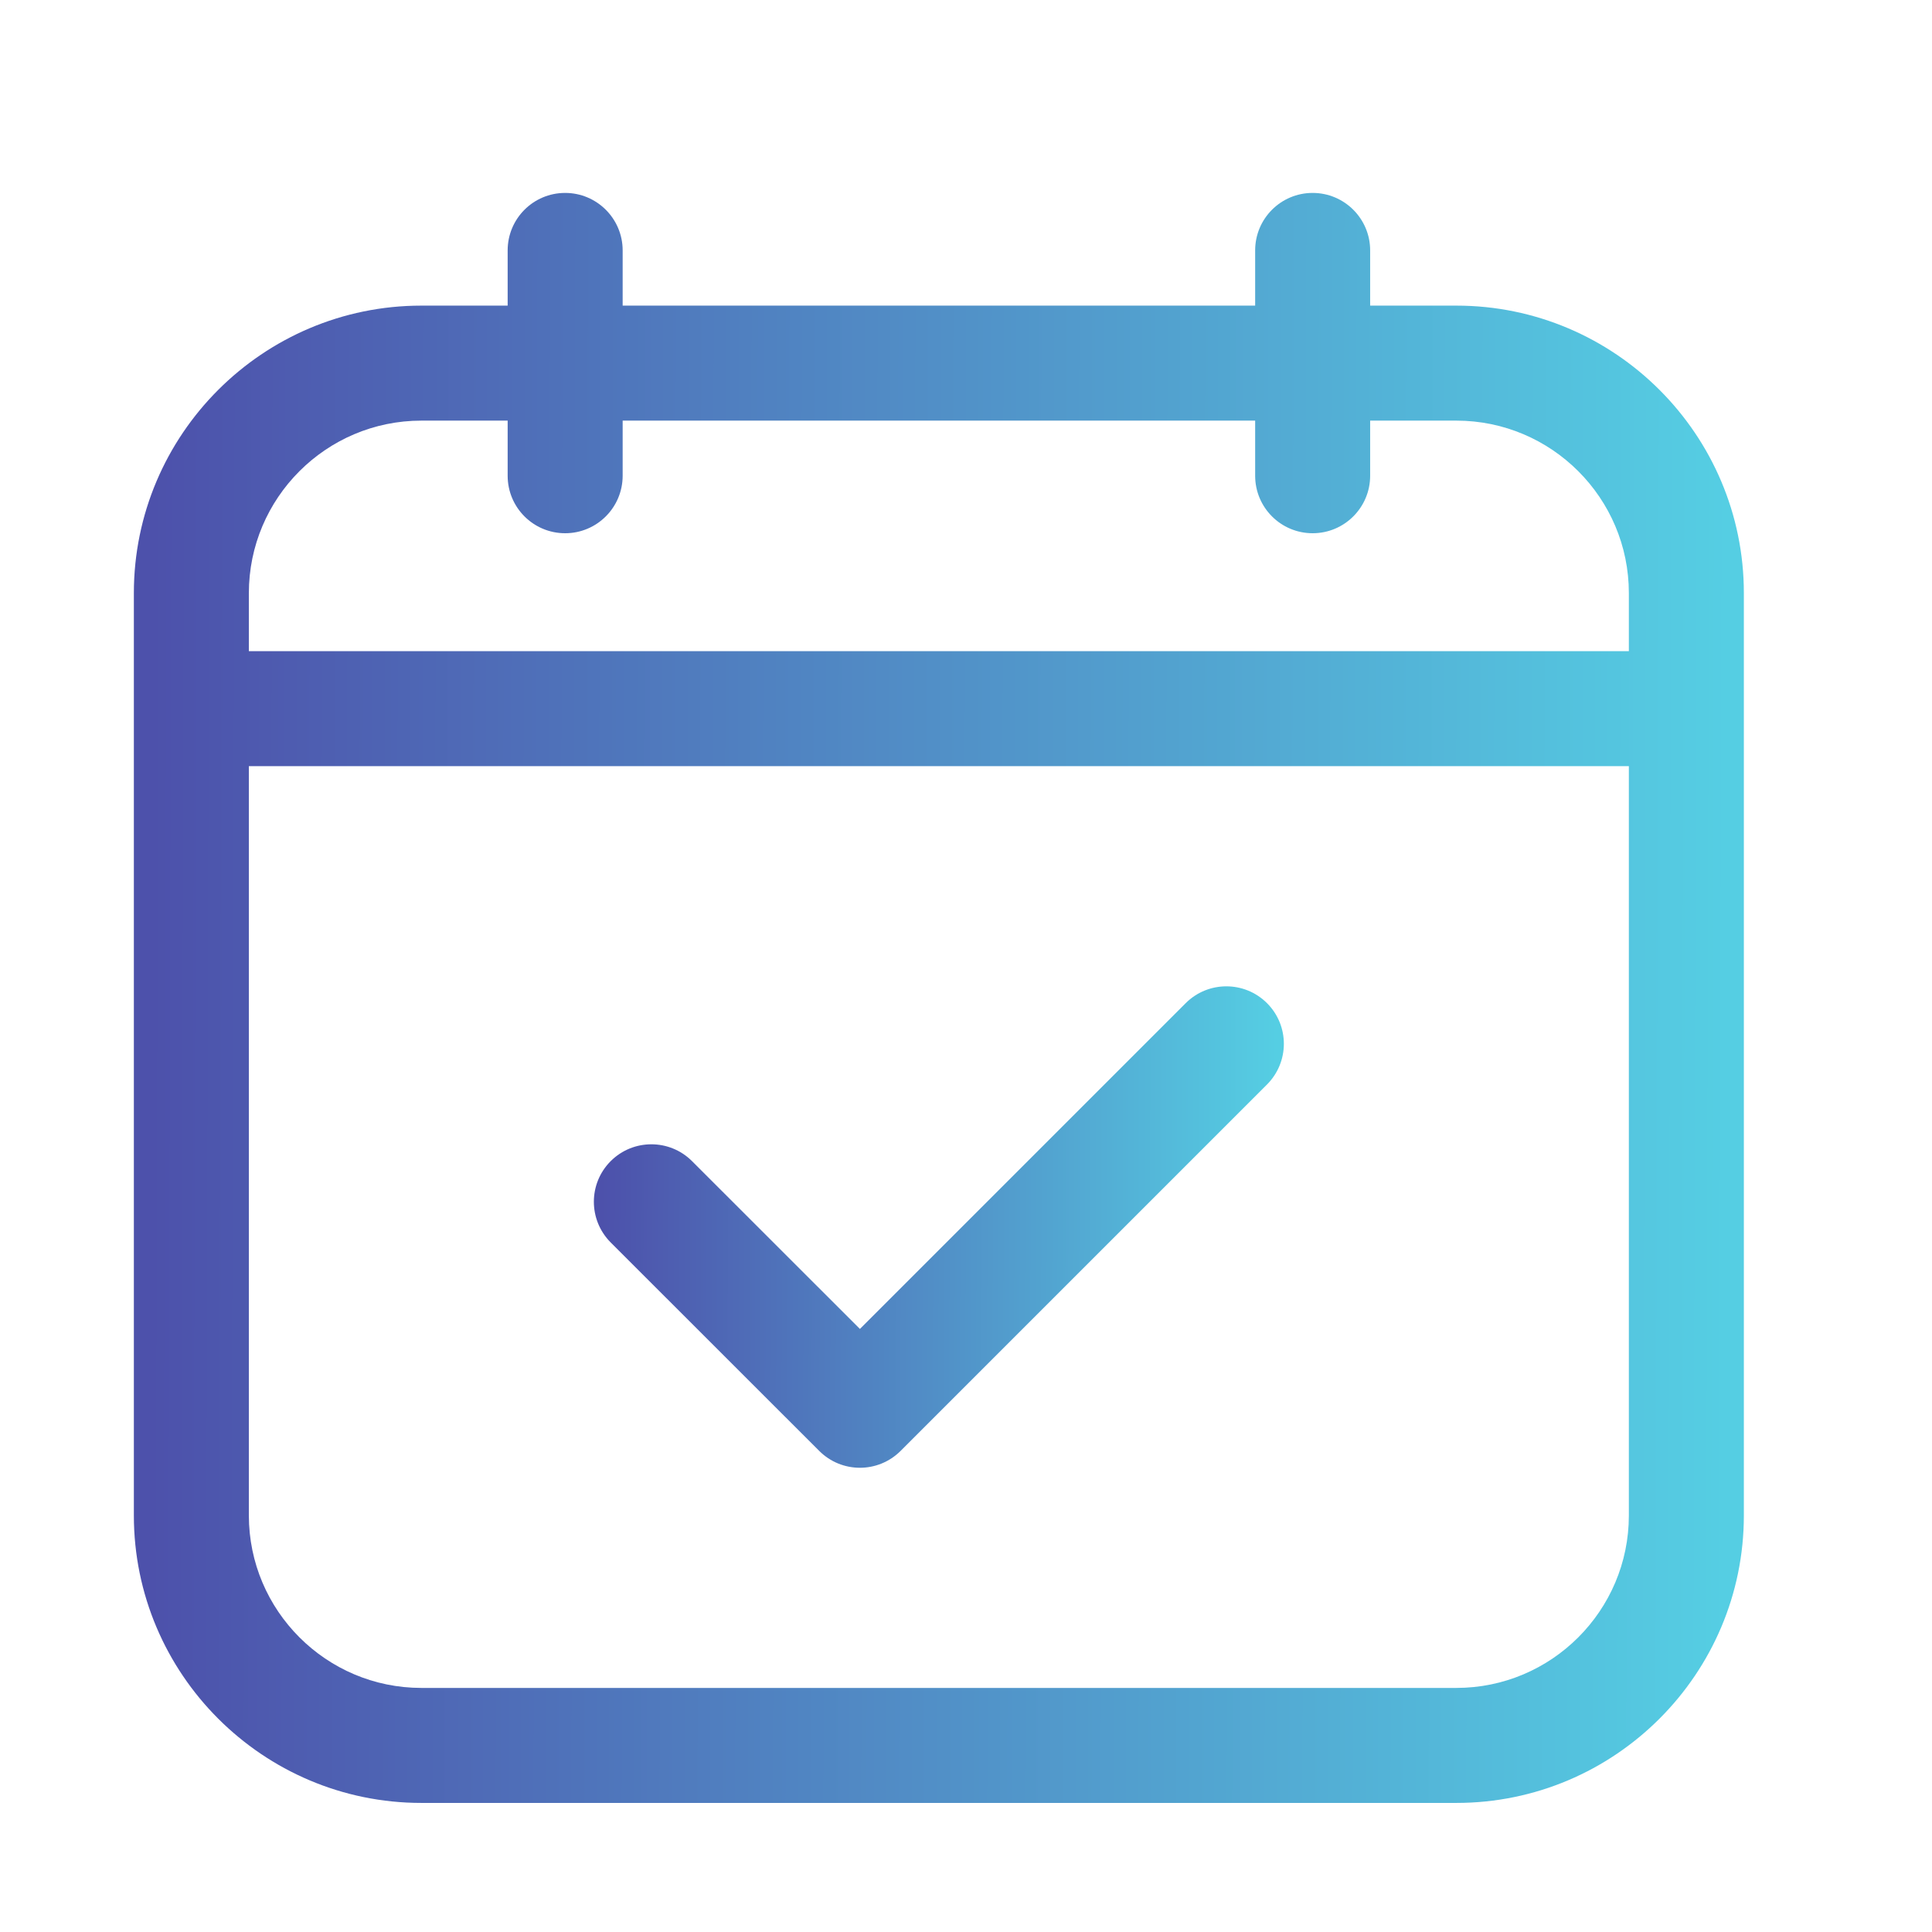
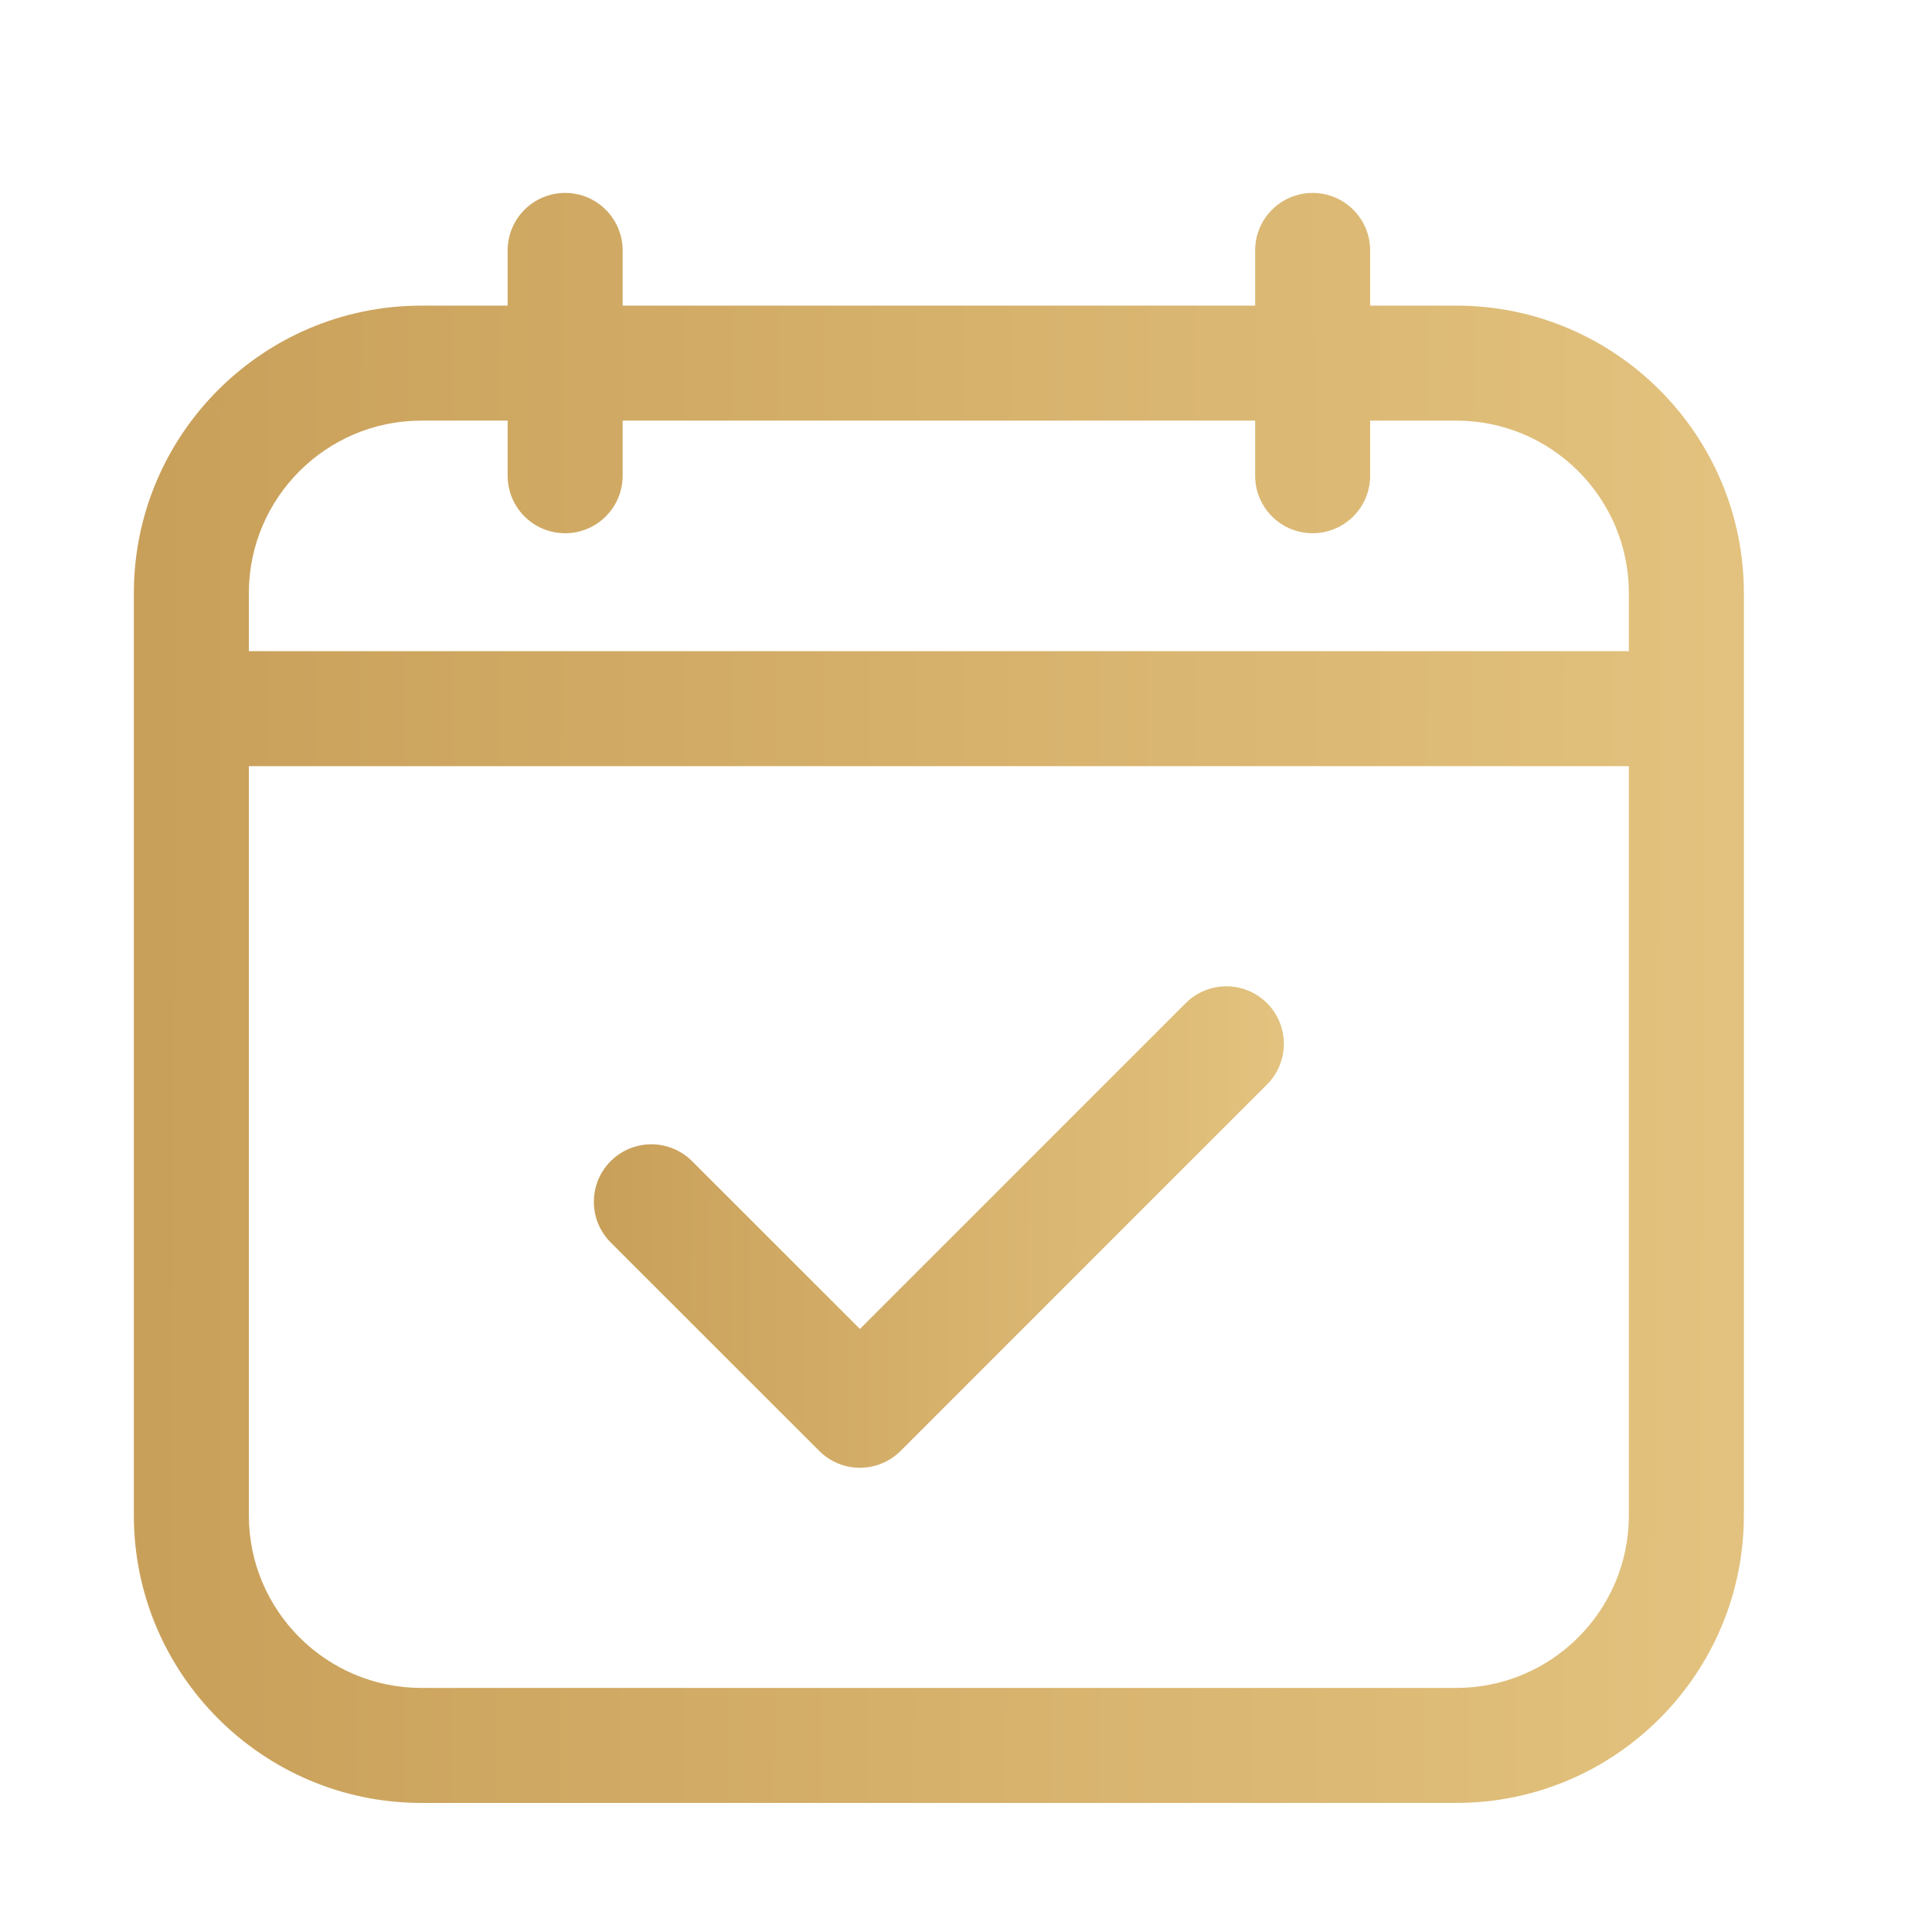
<svg xmlns="http://www.w3.org/2000/svg" width="21" height="21" viewBox="0 0 21 21" fill="none">
  <path d="M12.888 10.904L9.347 14.445L7.522 12.621C7.278 12.377 6.882 12.377 6.638 12.621C6.394 12.865 6.394 13.26 6.638 13.505L8.905 15.771C9.027 15.893 9.187 15.954 9.347 15.954C9.507 15.954 9.666 15.893 9.789 15.771L13.772 11.788C14.016 11.543 14.016 11.148 13.772 10.904C13.528 10.66 13.132 10.66 12.888 10.904Z" fill="url(#paint0_linear_123_2348)" />
  <path d="M15.83 3.322H14.893V2.722C14.893 2.377 14.613 2.097 14.268 2.097C13.922 2.097 13.643 2.377 13.643 2.722V3.322H6.768V2.722C6.768 2.377 6.488 2.097 6.143 2.097C5.797 2.097 5.518 2.377 5.518 2.722V3.322H4.58C2.857 3.322 1.455 4.724 1.455 6.447V16.472C1.455 18.195 2.857 19.597 4.58 19.597H15.83C17.553 19.597 18.955 18.195 18.955 16.472V6.447C18.955 4.724 17.553 3.322 15.83 3.322ZM2.705 6.447C2.705 5.413 3.546 4.572 4.58 4.572H5.518V5.171C5.518 5.516 5.797 5.796 6.143 5.796C6.488 5.796 6.768 5.516 6.768 5.171V4.572H13.643V5.171C13.643 5.516 13.922 5.796 14.268 5.796C14.613 5.796 14.893 5.516 14.893 5.171V4.572H15.83C16.864 4.572 17.705 5.413 17.705 6.447V7.078H2.705V6.447ZM15.83 18.347H4.58C3.546 18.347 2.705 17.506 2.705 16.472V8.328H17.705V16.472C17.705 17.506 16.864 18.347 15.83 18.347Z" fill="url(#paint1_linear_123_2348)" />
  <defs>
    <linearGradient id="paint0_linear_123_2348" x1="6.532" y1="13.297" x2="13.878" y2="13.325" gradientUnits="userSpaceOnUse">
-       <stop stop-color="#4D51AB" />
-       <stop offset="1" stop-color="#55CEE3" />
+       <stop stop-color="#C9A05A" />
+       <stop offset="1" stop-color="#E2C27E" />
    </linearGradient>
    <linearGradient id="paint1_linear_123_2348" x1="1.635" y1="10.713" x2="18.776" y2="10.758" gradientUnits="userSpaceOnUse">
-       <stop stop-color="#4D51AB" />
-       <stop offset="1" stop-color="#55CEE3" />
+       <stop stop-color="#C9A05A" />
+       <stop offset="1" stop-color="#E2C27E" />
    </linearGradient>
  </defs>
</svg>
